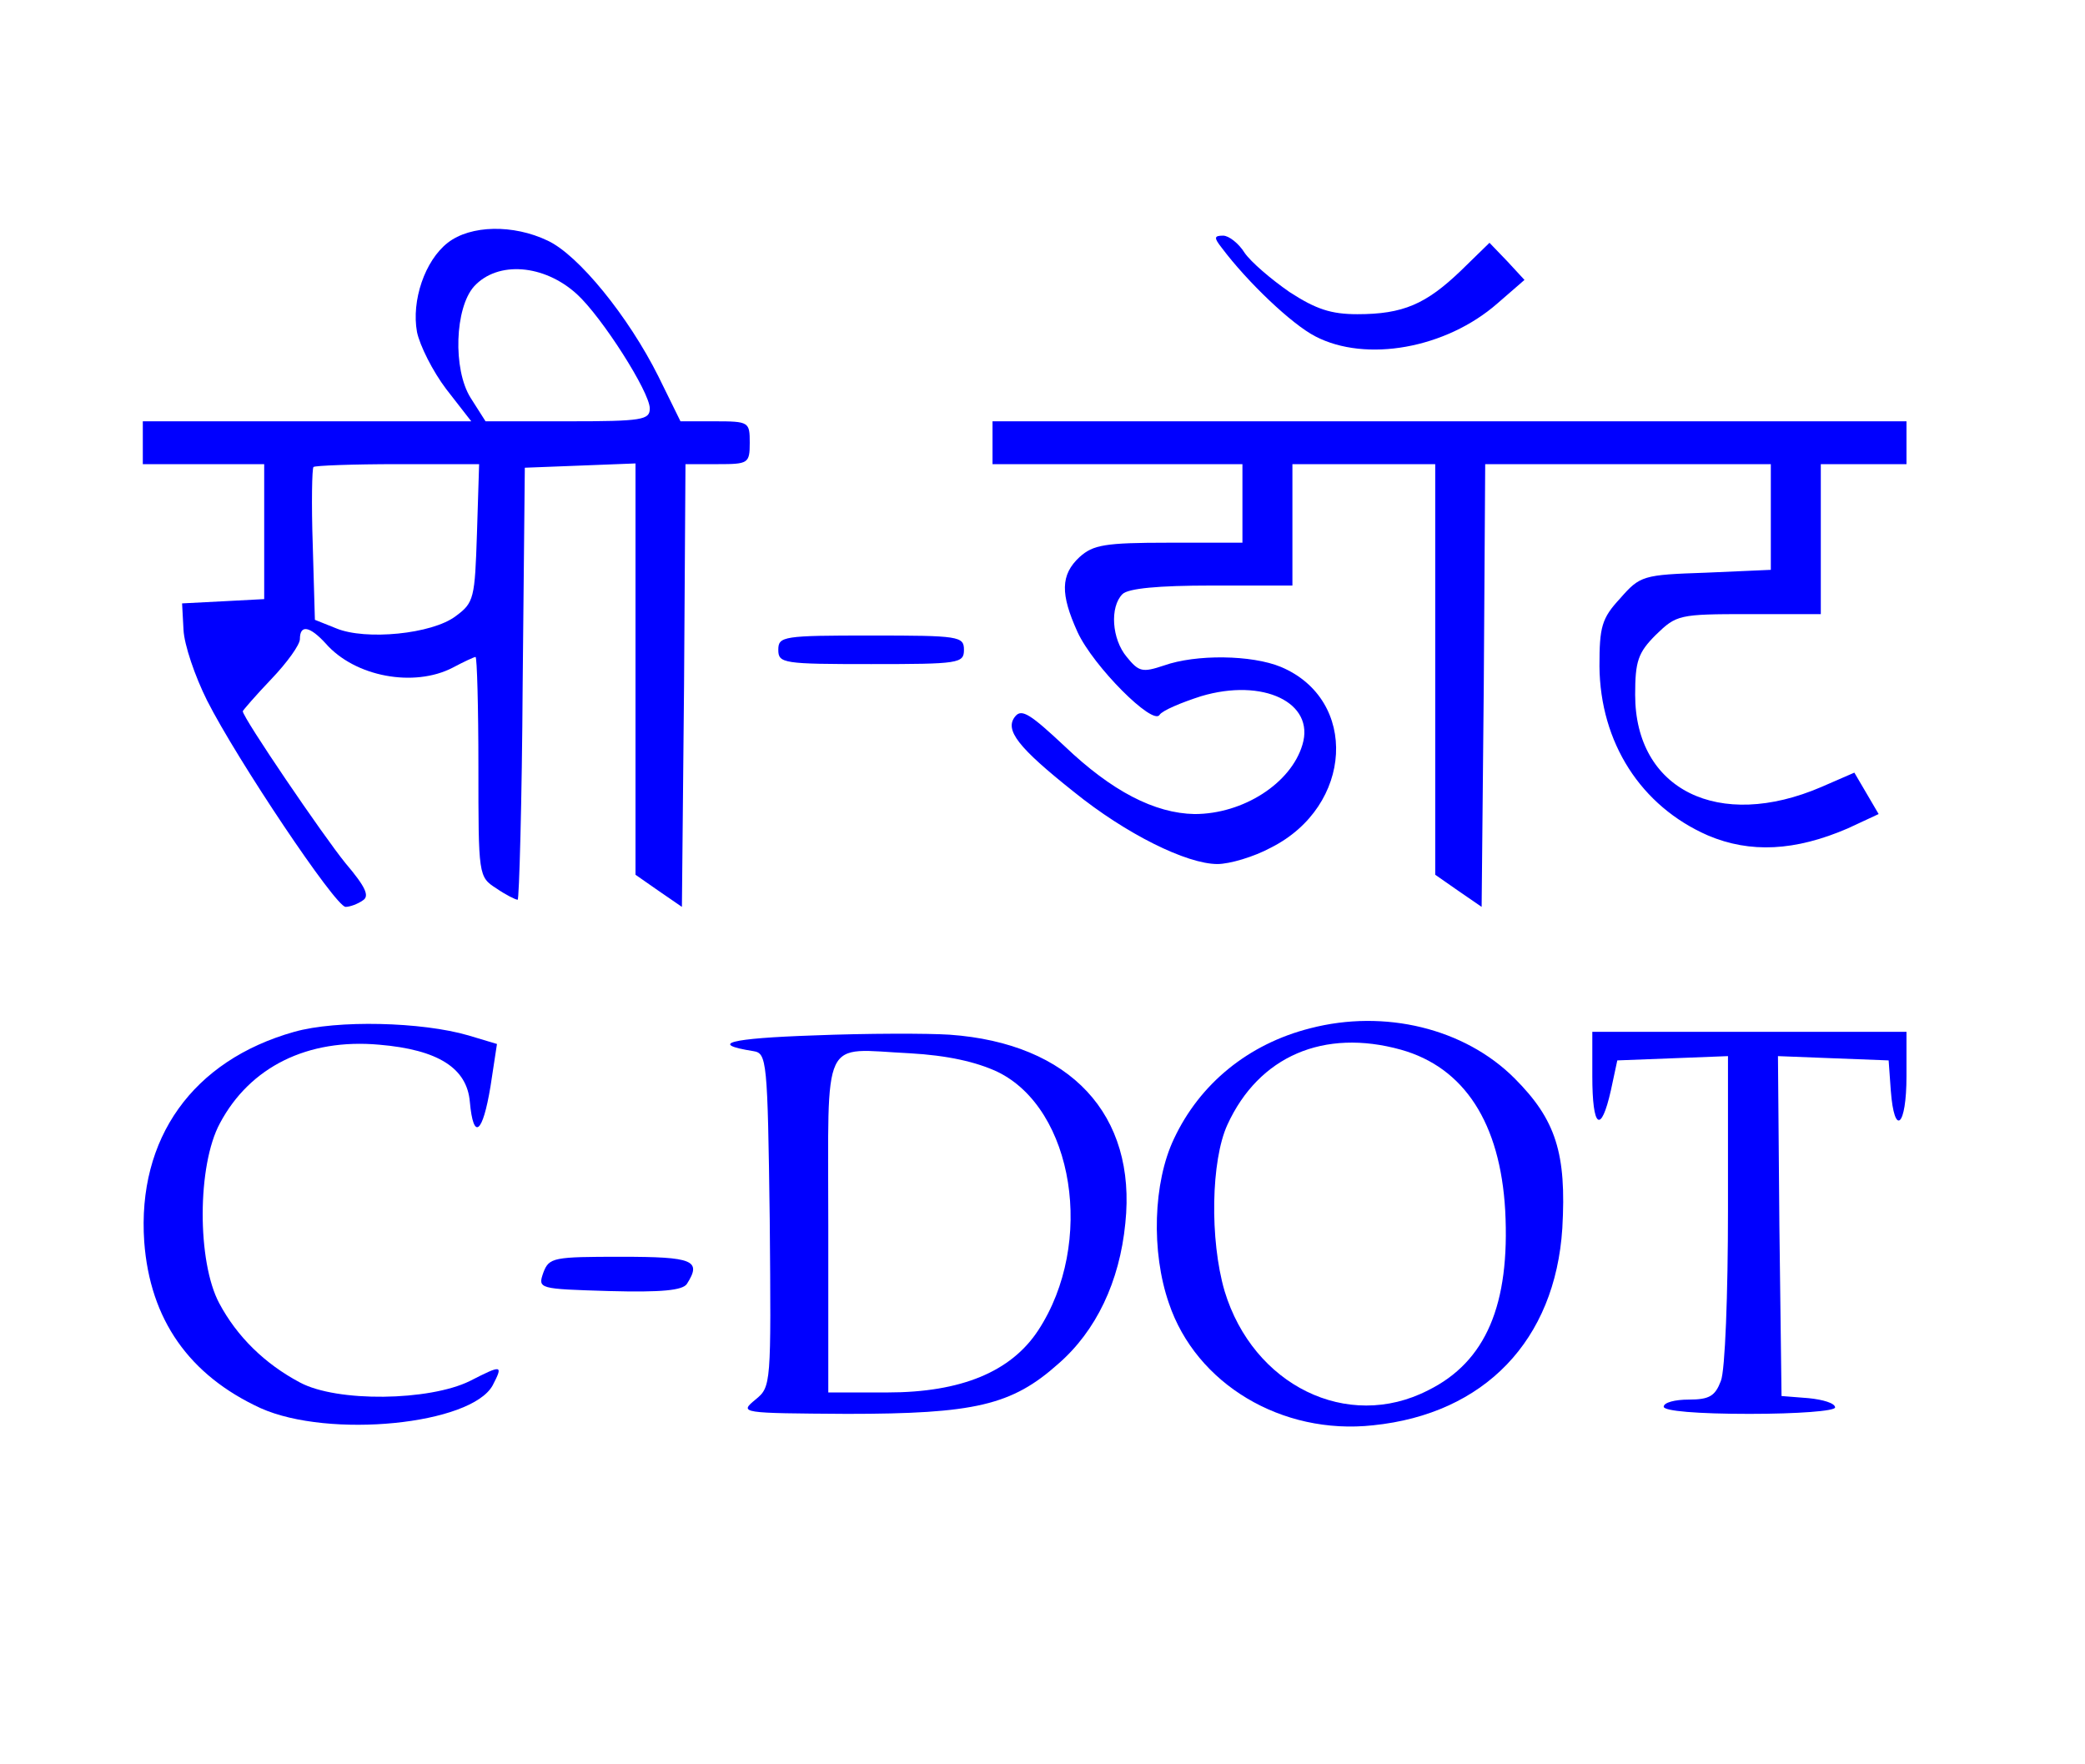
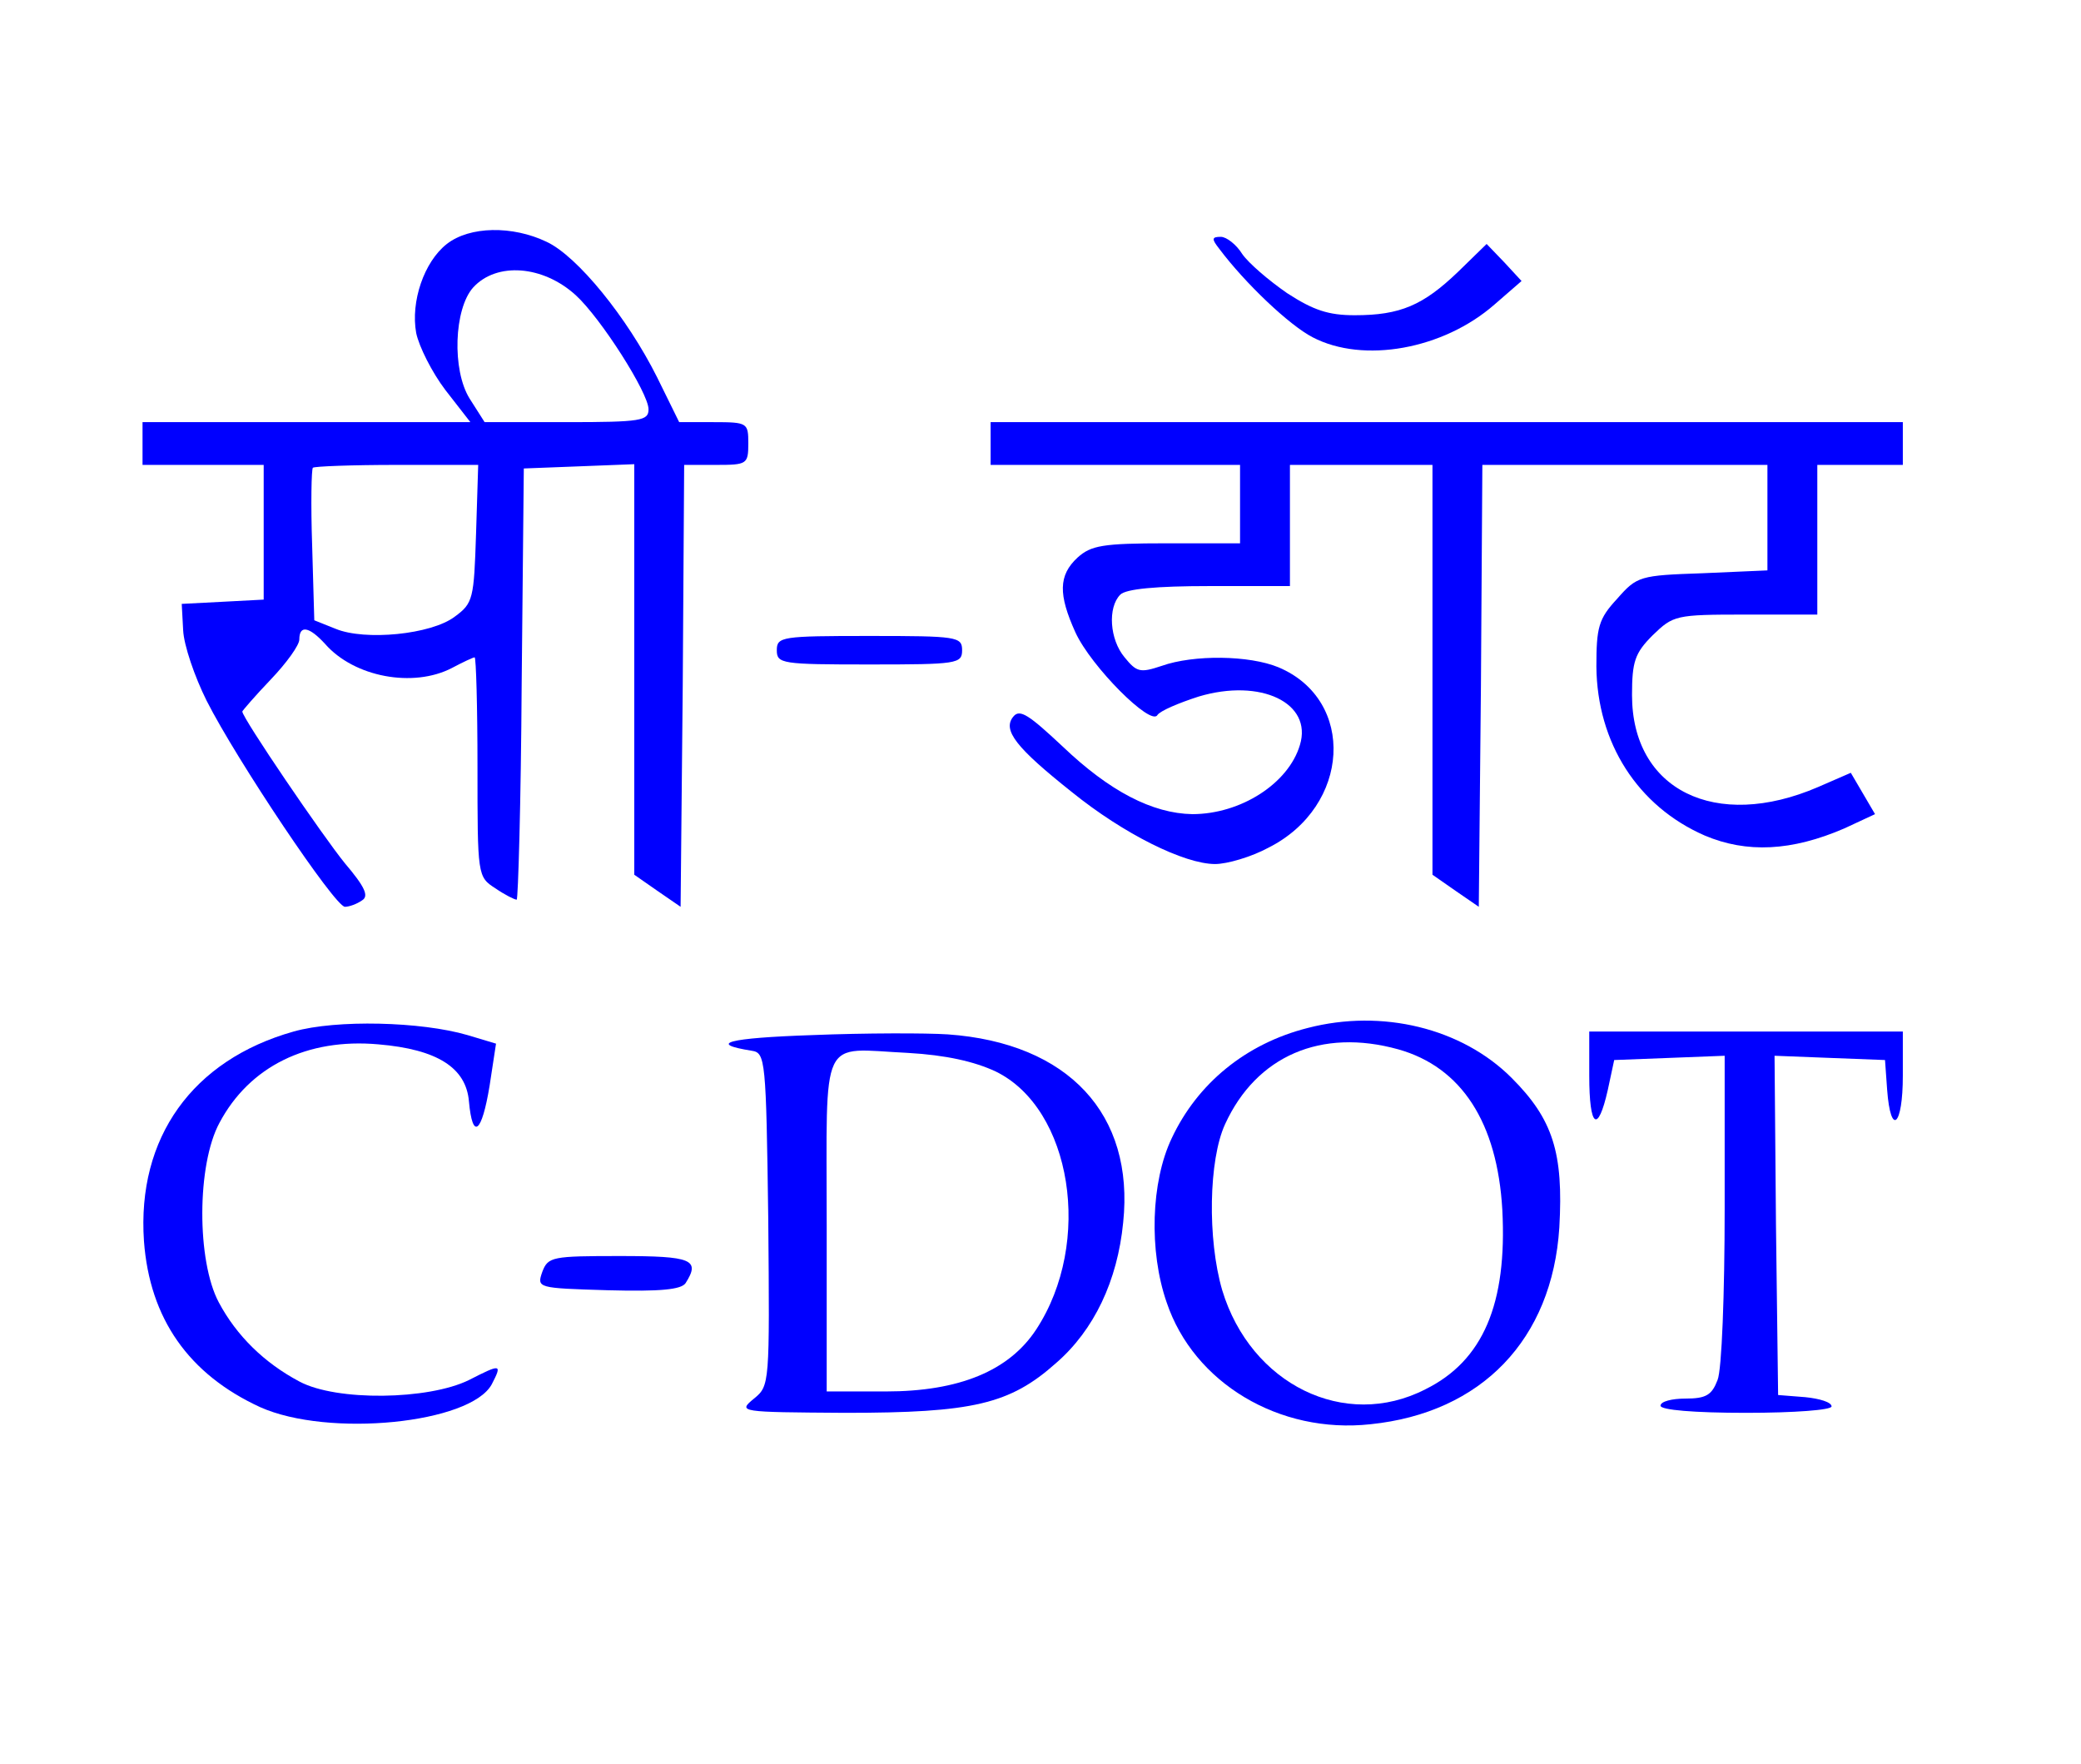
- <svg xmlns="http://www.w3.org/2000/svg" version="1.0" width="292pt" height="247pt" viewBox="0 0 292 247" preserveAspectRatio="xMidYMid meet">
+ <svg xmlns="http://www.w3.org/2000/svg" version="1.0" width="236pt" height="200pt" viewBox="0 0 292 247" preserveAspectRatio="xMidYMid meet">
  <g transform="translate(0,247) scale(0.1,-0.1)" fill="#0000ff" stroke="none">
    <path d="M627 2130 c-32 -25 -51 -81 -43 -125 4 -19 22 -55 41 -80 l35 -45 -230 0 -230 0 0 -30 0 -30 85 0 85 0 0 -95 0 -94 -57 -3 -58 -3 2 -37 c1 -21 16 -65 33 -99 42 -83 180 -289 194 -289 6 0 17 4 24 9 10 6 4 19 -24 52 -31 38 -144 204 -144 213 0 1 18 22 40 45 22 23 40 48 40 56 0 21 14 18 36 -6 41 -47 124 -62 178 -34 15 8 30 15 32 15 2 0 4 -69 4 -154 0 -152 0 -154 25 -170 13 -9 27 -16 30 -16 2 0 6 136 7 303 l3 302 78 3 77 3 0 -288 0 -288 33 -23 32 -22 3 310 2 310 45 0 c43 0 45 1 45 30 0 29 -1 30 -49 30 l-48 0 -31 63 c-42 84 -112 170 -155 190 -48 23 -108 22 -140 -3z m181 -72 c35 -32 102 -137 102 -160 0 -16 -10 -18 -115 -18 l-115 0 -21 33 c-25 40 -22 126 5 156 33 36 98 31 144 -11z m-140 -334 c-3 -92 -4 -98 -30 -117 -33 -25 -126 -34 -167 -17 l-30 12 -3 105 c-2 58 -1 107 1 109 2 2 55 4 118 4 l114 0 -3 -96z" />
    <path d="M1711 2123 c36 -48 98 -107 131 -124 71 -37 183 -17 255 46 l38 33 -24 26 -25 26 -40 -39 c-49 -47 -81 -61 -145 -61 -37 0 -58 7 -95 31 -26 18 -54 42 -63 55 -8 13 -22 24 -30 24 -13 0 -13 -3 -2 -17z" />
    <path d="M1390 1850 l0 -30 175 0 175 0 0 -55 0 -55 -103 0 c-90 0 -106 -3 -125 -20 -27 -25 -27 -52 -3 -105 22 -48 106 -132 115 -116 4 6 30 17 58 26 87 26 160 -9 142 -68 -16 -54 -83 -97 -151 -97 -56 1 -116 32 -182 95 -47 44 -60 53 -69 42 -16 -19 4 -44 82 -106 73 -59 158 -101 201 -101 17 0 51 10 75 23 115 58 123 207 14 253 -41 17 -119 18 -164 2 -30 -10 -35 -9 -52 12 -21 25 -24 70 -6 88 8 8 50 12 125 12 l113 0 0 85 0 85 100 0 100 0 0 -287 0 -288 33 -23 32 -22 3 310 2 310 200 0 200 0 0 -74 0 -74 -91 -4 c-88 -3 -92 -4 -120 -36 -26 -28 -29 -40 -29 -95 1 -107 58 -196 152 -237 59 -25 122 -22 196 10 l43 20 -17 29 -17 29 -46 -20 c-144 -62 -261 -4 -261 129 0 47 4 59 29 84 29 28 32 29 130 29 l101 0 0 105 0 105 60 0 60 0 0 30 0 30 -640 0 -640 0 0 -30z" />
    <path d="M1090 1560 c0 -19 7 -20 130 -20 123 0 130 1 130 20 0 19 -7 20 -130 20 -123 0 -130 -1 -130 -20z" />
    <path d="M412 1025 c-142 -40 -220 -149 -210 -294 8 -109 63 -187 163 -233 96 -43 295 -23 325 32 15 29 13 29 -32 6 -57 -28 -186 -30 -238 -2 -49 26 -88 64 -113 111 -31 58 -31 193 1 252 42 79 123 119 223 110 83 -7 123 -33 127 -80 5 -55 18 -45 29 22 l9 59 -40 12 c-65 19 -184 22 -244 5z" />
    <path d="M1835 1030 c-87 -22 -155 -78 -191 -155 -29 -61 -32 -158 -7 -230 38 -113 158 -185 286 -171 156 16 255 119 265 276 6 105 -9 152 -67 210 -70 70 -182 97 -286 70z m127 -30 c89 -25 139 -103 146 -225 7 -132 -27 -212 -108 -252 -113 -58 -245 7 -285 139 -21 72 -19 183 4 233 44 96 135 135 243 105z" />
    <path d="M1140 1020 c-119 -4 -148 -12 -85 -22 19 -3 20 -12 23 -236 2 -232 2 -234 -20 -252 -23 -19 -21 -19 128 -20 179 0 231 12 296 70 53 46 86 115 94 197 16 152 -77 252 -246 264 -30 2 -116 2 -190 -1z m257 -51 c107 -52 137 -240 57 -362 -38 -58 -108 -87 -211 -87 l-83 0 0 234 c0 271 -11 247 114 241 53 -3 93 -12 123 -26z" />
    <path d="M2230 963 c0 -73 12 -82 26 -20 l9 42 78 3 77 3 0 -215 c0 -118 -4 -226 -10 -240 -8 -21 -16 -26 -45 -26 -19 0 -35 -4 -35 -10 0 -6 47 -10 120 -10 68 0 120 4 120 9 0 6 -17 11 -37 13 l-38 3 -3 238 -2 238 77 -3 78 -3 3 -42 c5 -66 22 -51 22 20 l0 62 -220 0 -220 0 0 -62z" />
    <path d="M761 688 c-8 -23 -7 -23 92 -26 74 -2 103 1 109 10 21 33 9 38 -92 38 -95 0 -101 -1 -109 -22z" />
  </g>
</svg>
